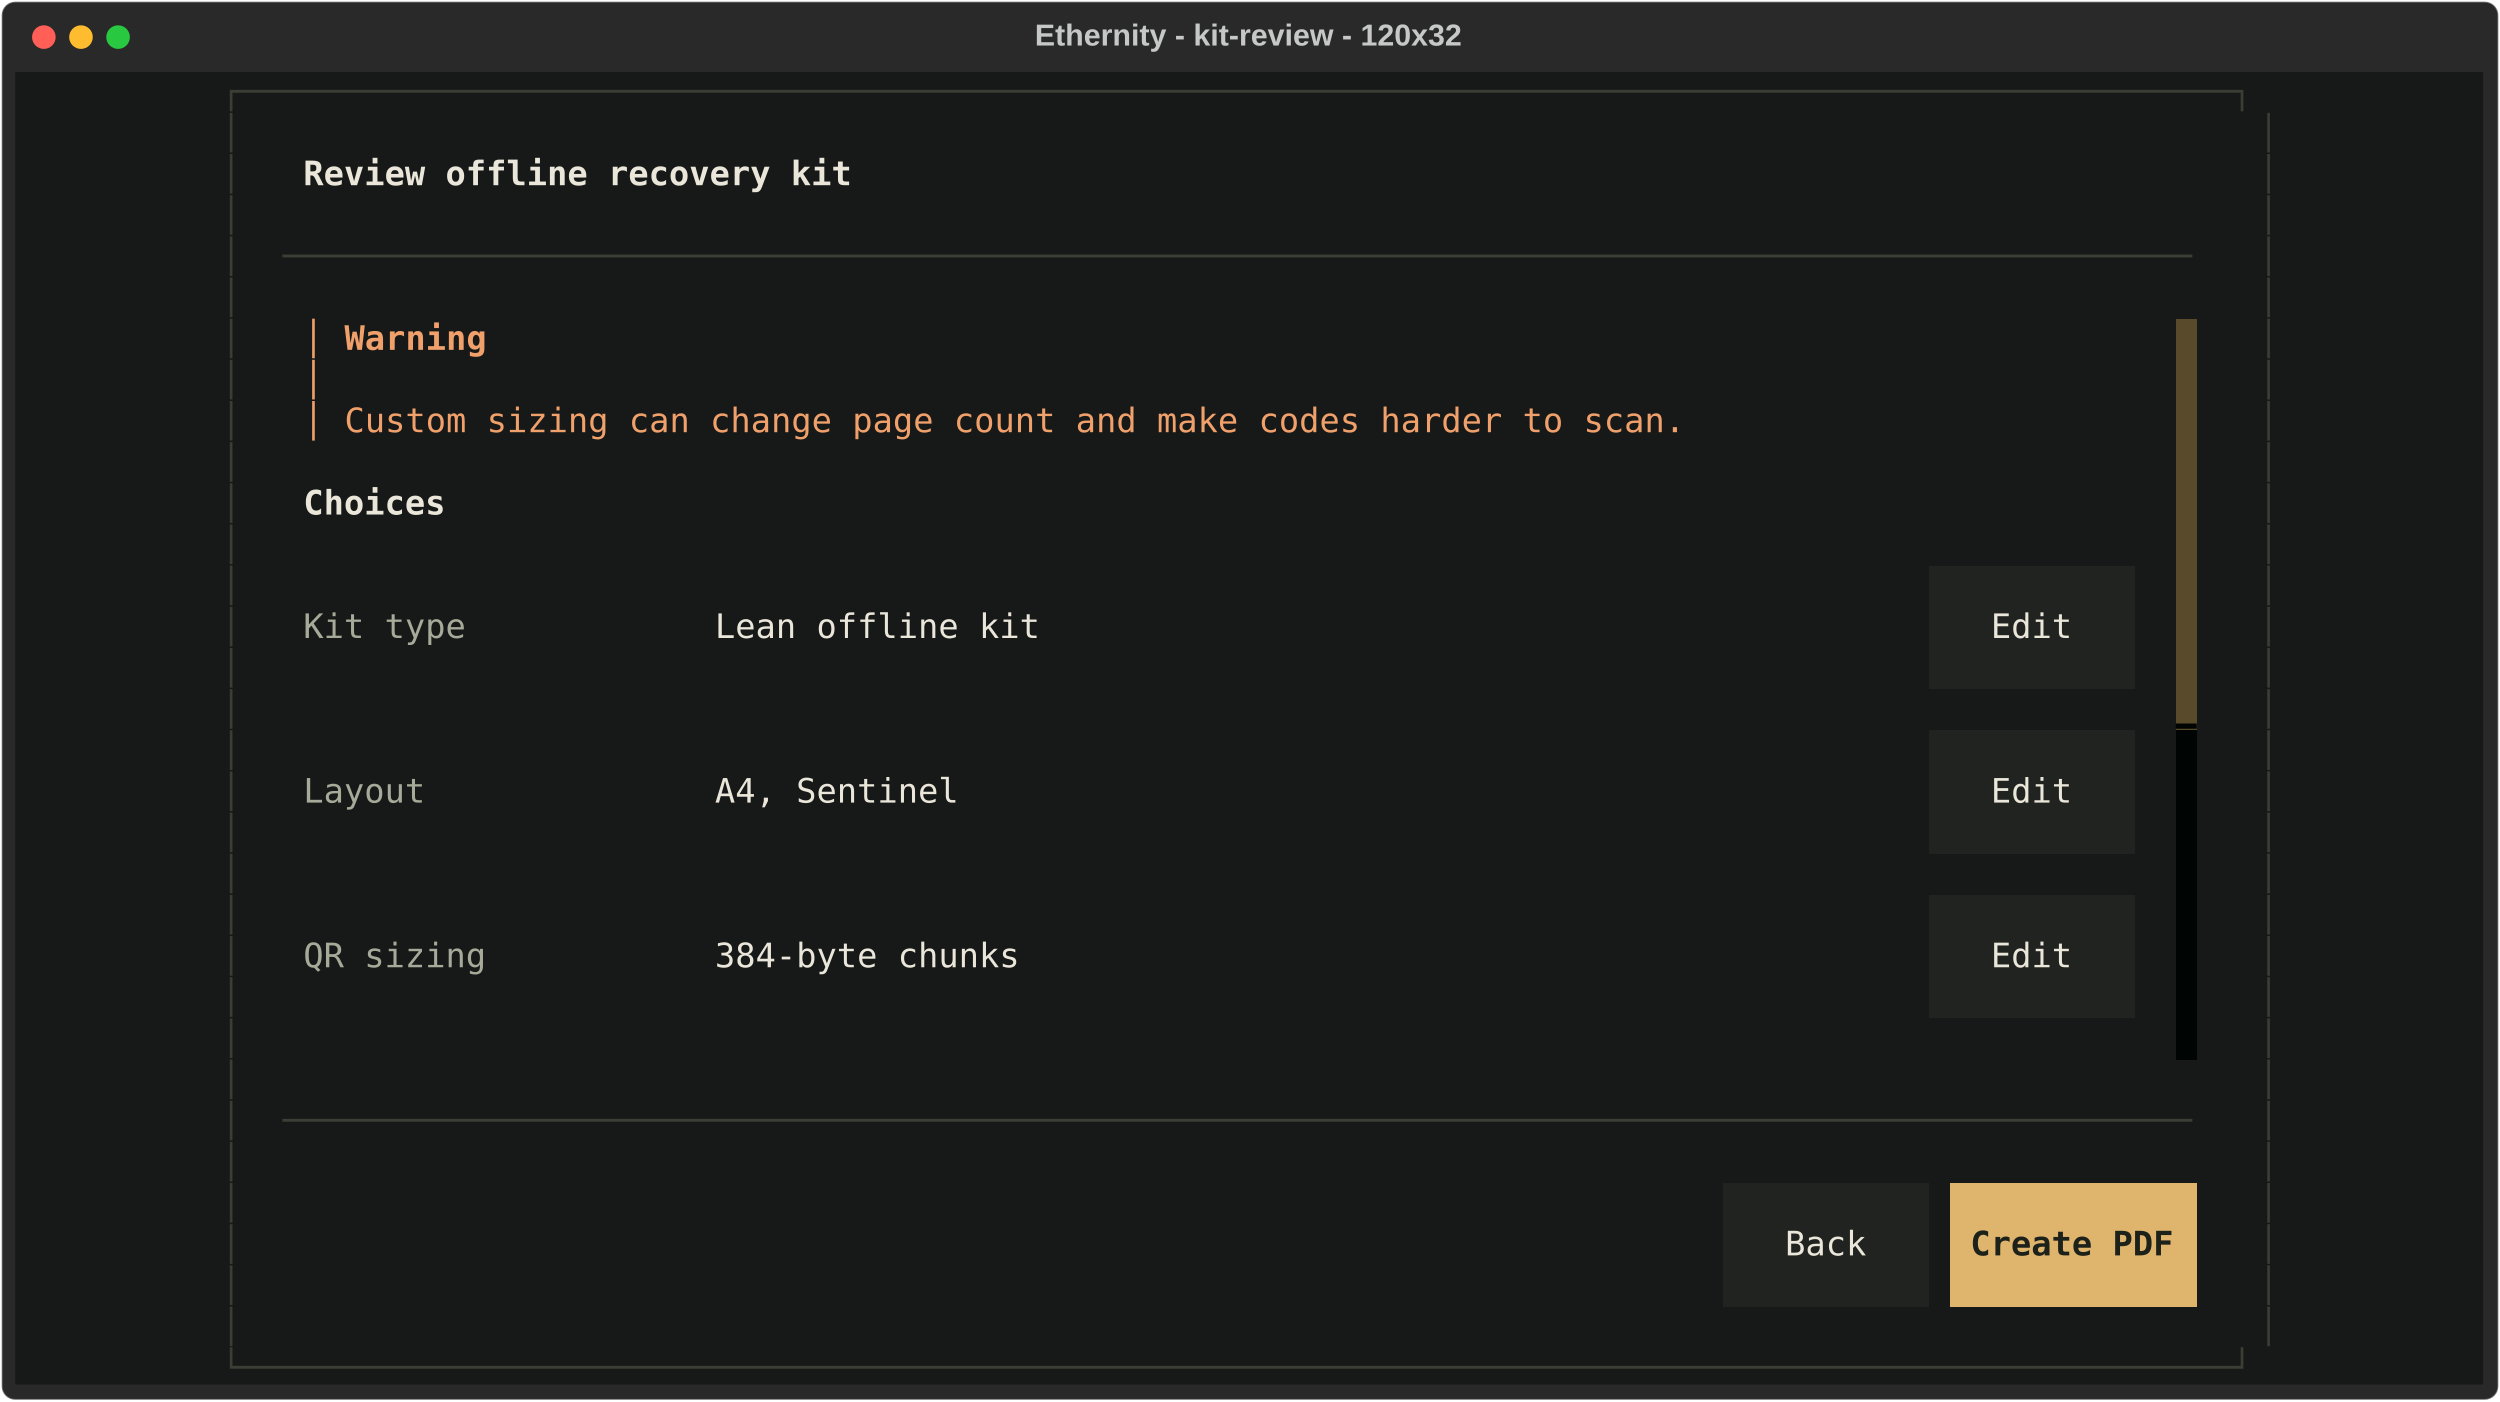
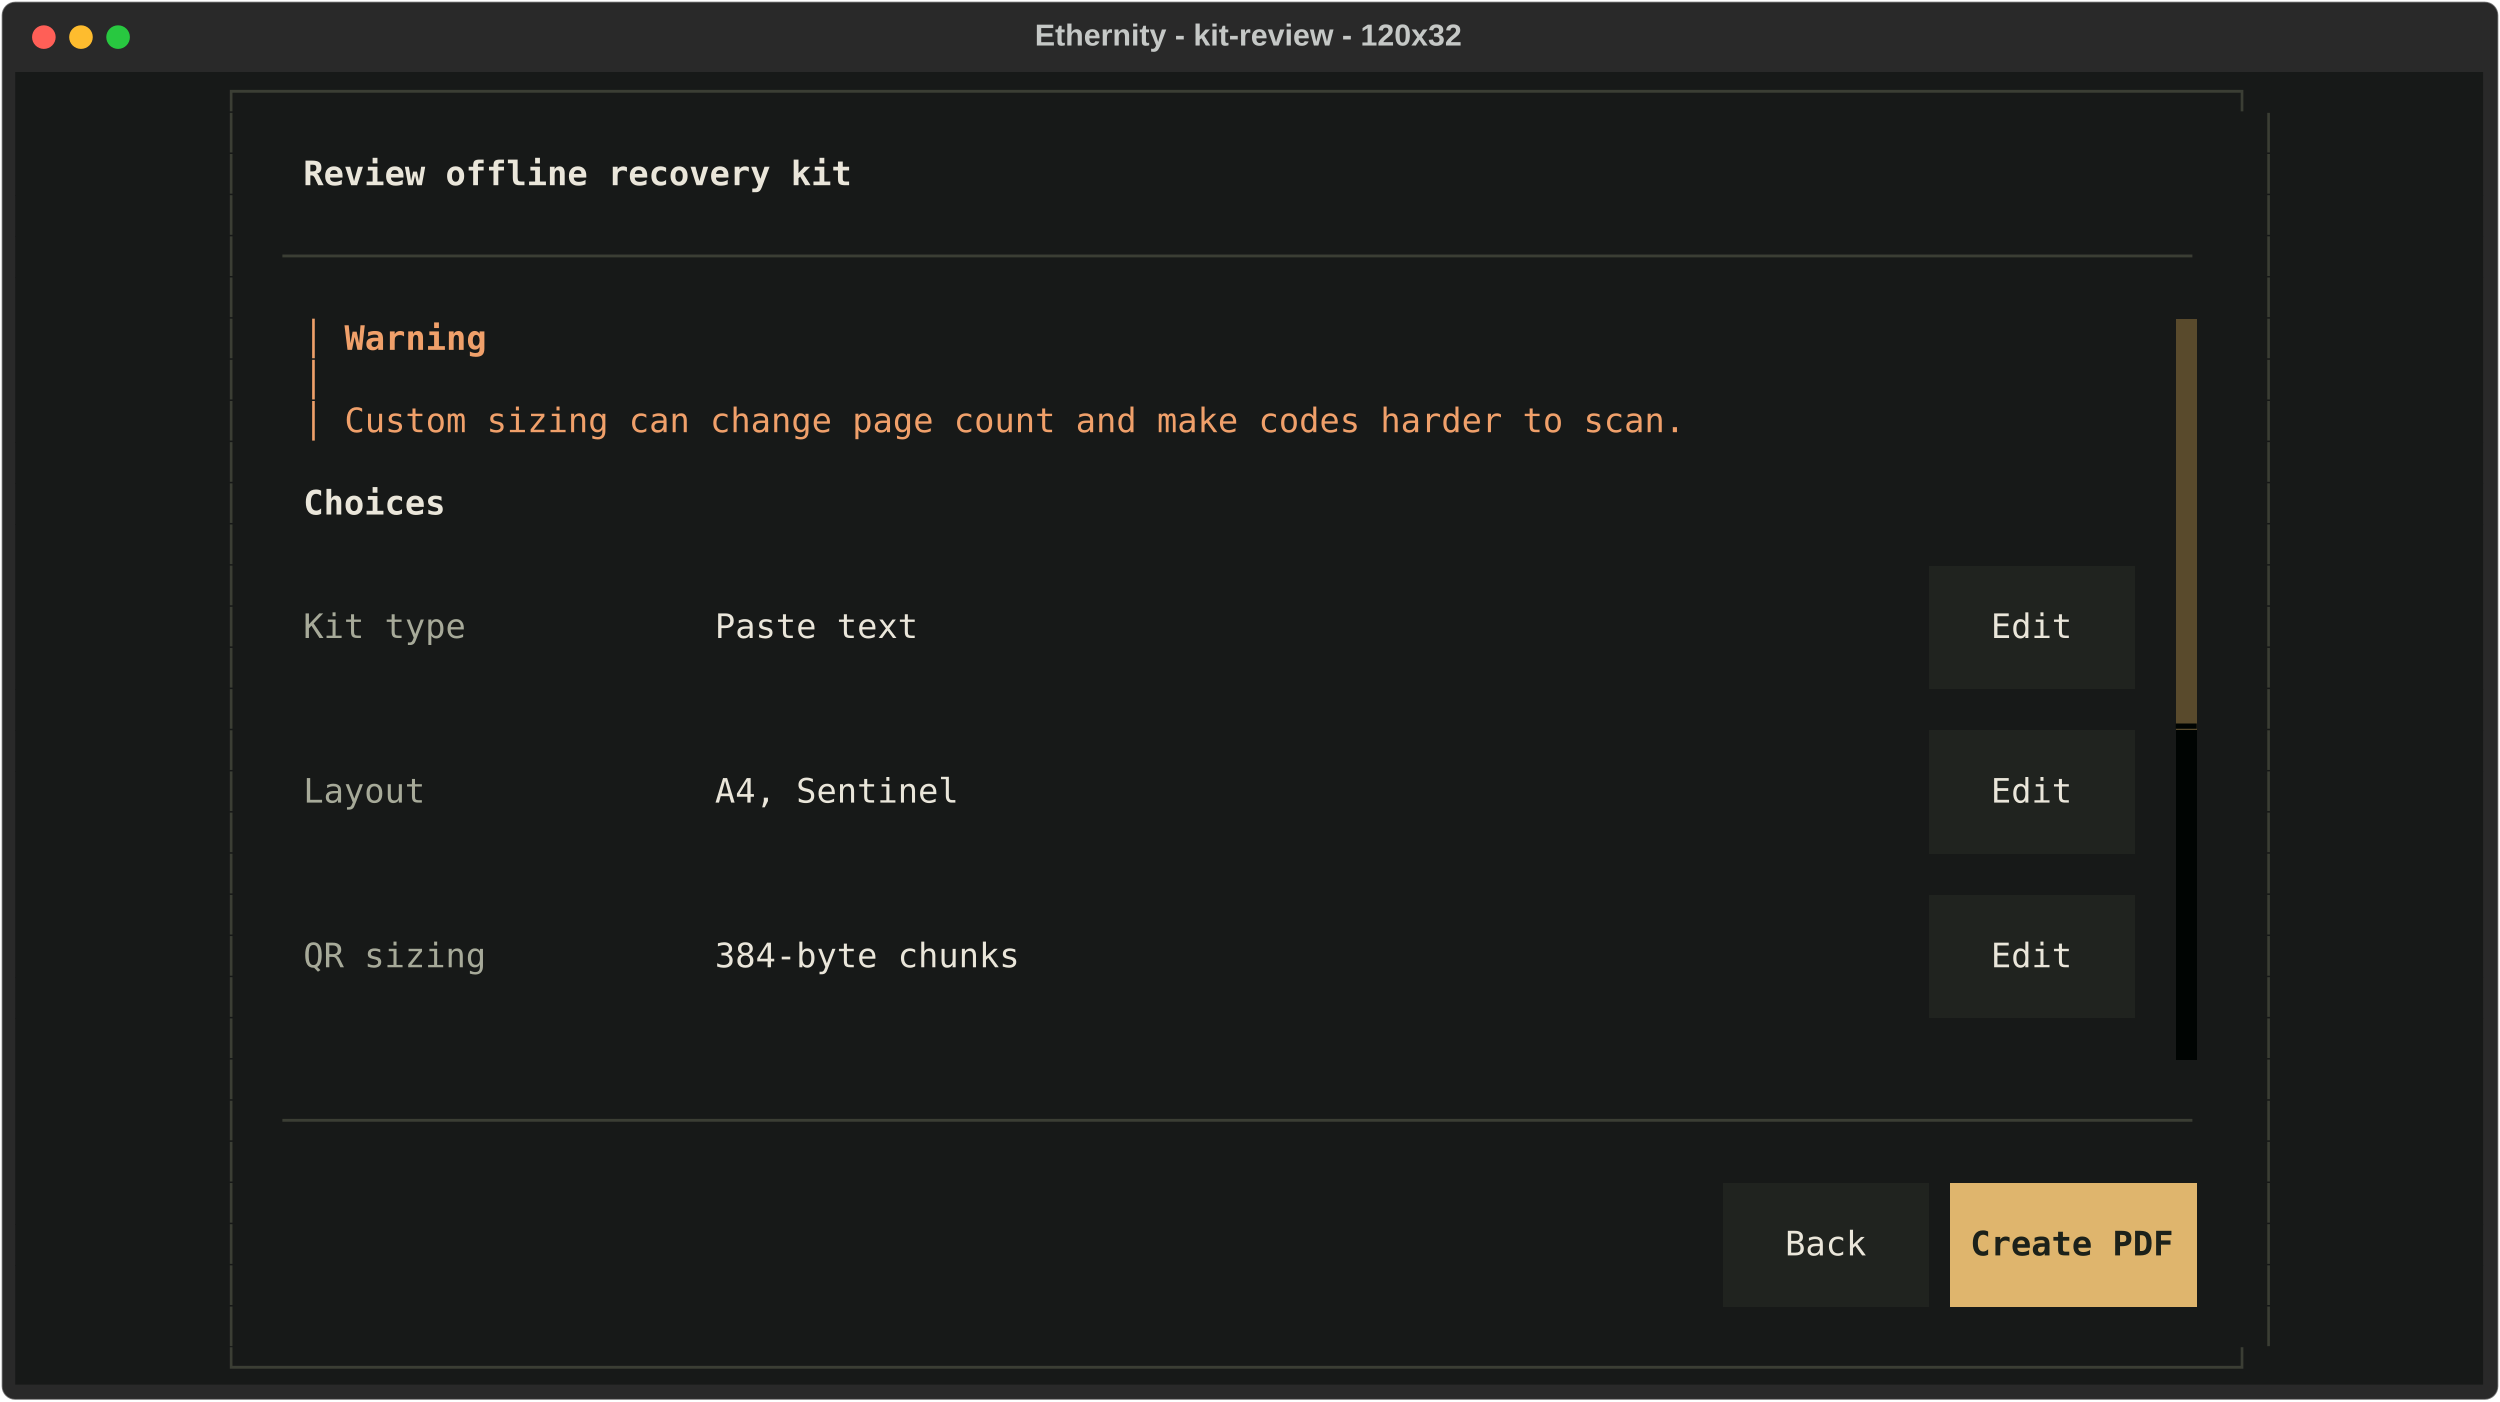
<svg xmlns="http://www.w3.org/2000/svg" class="rich-terminal" viewBox="0 0 1482 830.8">
  <style>

    @font-face {
        font-family: "Fira Code";
        src: local("FiraCode-Regular"),
                url("https://cdnjs.cloudflare.com/ajax/libs/firacode/6.2.0/woff2/FiraCode-Regular.woff2") format("woff2"),
                url("https://cdnjs.cloudflare.com/ajax/libs/firacode/6.2.0/woff/FiraCode-Regular.woff") format("woff");
        font-style: normal;
        font-weight: 400;
    }
    @font-face {
        font-family: "Fira Code";
        src: local("FiraCode-Bold"),
                url("https://cdnjs.cloudflare.com/ajax/libs/firacode/6.2.0/woff2/FiraCode-Bold.woff2") format("woff2"),
                url("https://cdnjs.cloudflare.com/ajax/libs/firacode/6.2.0/woff/FiraCode-Bold.woff") format("woff");
        font-style: bold;
        font-weight: 700;
    }

    .terminal-matrix {
        font-family: Fira Code, monospace;
        font-size: 20px;
        line-height: 24.4px;
        font-variant-east-asian: full-width;
    }

    .terminal-title {
        font-size: 18px;
        font-weight: bold;
        font-family: arial;
    }

    .terminal-r1 { fill: #c5c8c6 }
.terminal-r2 { fill: #3b3e34 }
.terminal-r3 { fill: #eae6da;font-weight: bold }
.terminal-r4 { fill: #efa06a }
.terminal-r5 { fill: #f0a06a;font-weight: bold }
.terminal-r6 { fill: #171918 }
.terminal-r7 { fill: #f0a06a }
.terminal-r8 { fill: #a7aa99 }
.terminal-r9 { fill: #eae6da }
.terminal-r10 { fill: #000402 }
.terminal-r11 { fill: #1c211a;font-weight: bold }
    </style>
  <defs>
    <clipPath id="terminal-clip-terminal">
      <rect x="0" y="0" width="1463.0" height="779.8" />
    </clipPath>
    <clipPath id="terminal-line-0">
      <rect x="0" y="1.5" width="1464" height="24.65" />
    </clipPath>
    <clipPath id="terminal-line-1">
      <rect x="0" y="25.9" width="1464" height="24.65" />
    </clipPath>
    <clipPath id="terminal-line-2">
      <rect x="0" y="50.3" width="1464" height="24.65" />
    </clipPath>
    <clipPath id="terminal-line-3">
      <rect x="0" y="74.7" width="1464" height="24.65" />
    </clipPath>
    <clipPath id="terminal-line-4">
      <rect x="0" y="99.1" width="1464" height="24.65" />
    </clipPath>
    <clipPath id="terminal-line-5">
      <rect x="0" y="123.5" width="1464" height="24.65" />
    </clipPath>
    <clipPath id="terminal-line-6">
      <rect x="0" y="147.9" width="1464" height="24.65" />
    </clipPath>
    <clipPath id="terminal-line-7">
      <rect x="0" y="172.3" width="1464" height="24.65" />
    </clipPath>
    <clipPath id="terminal-line-8">
      <rect x="0" y="196.7" width="1464" height="24.65" />
    </clipPath>
    <clipPath id="terminal-line-9">
      <rect x="0" y="221.1" width="1464" height="24.65" />
    </clipPath>
    <clipPath id="terminal-line-10">
      <rect x="0" y="245.5" width="1464" height="24.65" />
    </clipPath>
    <clipPath id="terminal-line-11">
      <rect x="0" y="269.9" width="1464" height="24.65" />
    </clipPath>
    <clipPath id="terminal-line-12">
      <rect x="0" y="294.3" width="1464" height="24.65" />
    </clipPath>
    <clipPath id="terminal-line-13">
      <rect x="0" y="318.7" width="1464" height="24.65" />
    </clipPath>
    <clipPath id="terminal-line-14">
      <rect x="0" y="343.1" width="1464" height="24.65" />
    </clipPath>
    <clipPath id="terminal-line-15">
      <rect x="0" y="367.5" width="1464" height="24.65" />
    </clipPath>
    <clipPath id="terminal-line-16">
      <rect x="0" y="391.9" width="1464" height="24.65" />
    </clipPath>
    <clipPath id="terminal-line-17">
      <rect x="0" y="416.3" width="1464" height="24.65" />
    </clipPath>
    <clipPath id="terminal-line-18">
      <rect x="0" y="440.7" width="1464" height="24.65" />
    </clipPath>
    <clipPath id="terminal-line-19">
      <rect x="0" y="465.1" width="1464" height="24.65" />
    </clipPath>
    <clipPath id="terminal-line-20">
      <rect x="0" y="489.5" width="1464" height="24.65" />
    </clipPath>
    <clipPath id="terminal-line-21">
      <rect x="0" y="513.9" width="1464" height="24.65" />
    </clipPath>
    <clipPath id="terminal-line-22">
      <rect x="0" y="538.3" width="1464" height="24.65" />
    </clipPath>
    <clipPath id="terminal-line-23">
      <rect x="0" y="562.7" width="1464" height="24.65" />
    </clipPath>
    <clipPath id="terminal-line-24">
      <rect x="0" y="587.1" width="1464" height="24.65" />
    </clipPath>
    <clipPath id="terminal-line-25">
      <rect x="0" y="611.5" width="1464" height="24.65" />
    </clipPath>
    <clipPath id="terminal-line-26">
      <rect x="0" y="635.9" width="1464" height="24.65" />
    </clipPath>
    <clipPath id="terminal-line-27">
      <rect x="0" y="660.3" width="1464" height="24.65" />
    </clipPath>
    <clipPath id="terminal-line-28">
      <rect x="0" y="684.7" width="1464" height="24.65" />
    </clipPath>
    <clipPath id="terminal-line-29">
      <rect x="0" y="709.1" width="1464" height="24.65" />
    </clipPath>
    <clipPath id="terminal-line-30">
      <rect x="0" y="733.5" width="1464" height="24.65" />
    </clipPath>
  </defs>
  <rect fill="#292929" stroke="rgba(255,255,255,0.35)" stroke-width="1" x="1" y="1" width="1480" height="828.8" rx="8" />
  <text class="terminal-title" fill="#c5c8c6" text-anchor="middle" x="740" y="27">Ethernity - kit-review - 120x32</text>
  <g transform="translate(26,22)">
    <circle cx="0" cy="0" r="7" fill="#ff5f57" />
    <circle cx="22" cy="0" r="7" fill="#febc2e" />
    <circle cx="44" cy="0" r="7" fill="#28c840" />
  </g>
  <g transform="translate(9, 41)" clip-path="url(#terminal-clip-terminal)">
    <rect fill="#171918" x="0" y="1.5" width="122" height="24.65" shape-rendering="crispEdges" />
    <rect fill="#171918" x="122" y="1.5" width="1220" height="24.65" shape-rendering="crispEdges" />
    <rect fill="#171918" x="1342" y="1.5" width="122" height="24.65" shape-rendering="crispEdges" />
    <rect fill="#171918" x="0" y="25.9" width="122" height="24.65" shape-rendering="crispEdges" />
    <rect fill="#171918" x="122" y="25.9" width="12.2" height="24.65" shape-rendering="crispEdges" />
    <rect fill="#171918" x="134.2" y="25.9" width="1195.6" height="24.65" shape-rendering="crispEdges" />
    <rect fill="#171918" x="1329.8" y="25.9" width="12.2" height="24.65" shape-rendering="crispEdges" />
    <rect fill="#171918" x="1342" y="25.9" width="122" height="24.65" shape-rendering="crispEdges" />
    <rect fill="#171918" x="0" y="50.3" width="122" height="24.65" shape-rendering="crispEdges" />
    <rect fill="#171918" x="122" y="50.3" width="12.2" height="24.65" shape-rendering="crispEdges" />
    <rect fill="#171918" x="134.2" y="50.3" width="36.6" height="24.65" shape-rendering="crispEdges" />
    <rect fill="#171918" x="170.8" y="50.3" width="329.4" height="24.65" shape-rendering="crispEdges" />
    <rect fill="#171918" x="500.2" y="50.3" width="829.6" height="24.65" shape-rendering="crispEdges" />
    <rect fill="#171918" x="1329.8" y="50.3" width="12.2" height="24.65" shape-rendering="crispEdges" />
    <rect fill="#171918" x="1342" y="50.3" width="122" height="24.65" shape-rendering="crispEdges" />
    <rect fill="#171918" x="0" y="74.7" width="122" height="24.65" shape-rendering="crispEdges" />
    <rect fill="#171918" x="122" y="74.7" width="12.2" height="24.65" shape-rendering="crispEdges" />
    <rect fill="#171918" x="134.2" y="74.7" width="1195.6" height="24.65" shape-rendering="crispEdges" />
    <rect fill="#171918" x="1329.8" y="74.7" width="12.2" height="24.65" shape-rendering="crispEdges" />
    <rect fill="#171918" x="1342" y="74.7" width="122" height="24.65" shape-rendering="crispEdges" />
    <rect fill="#171918" x="0" y="99.1" width="122" height="24.65" shape-rendering="crispEdges" />
    <rect fill="#171918" x="122" y="99.1" width="12.2" height="24.65" shape-rendering="crispEdges" />
    <rect fill="#171918" x="134.2" y="99.1" width="24.4" height="24.65" shape-rendering="crispEdges" />
    <rect fill="#171918" x="158.6" y="99.1" width="1146.8" height="24.65" shape-rendering="crispEdges" />
    <rect fill="#171918" x="1305.4" y="99.1" width="24.4" height="24.65" shape-rendering="crispEdges" />
    <rect fill="#171918" x="1329.8" y="99.1" width="12.2" height="24.65" shape-rendering="crispEdges" />
    <rect fill="#171918" x="1342" y="99.1" width="122" height="24.65" shape-rendering="crispEdges" />
    <rect fill="#171918" x="0" y="123.5" width="122" height="24.65" shape-rendering="crispEdges" />
    <rect fill="#171918" x="122" y="123.5" width="12.2" height="24.65" shape-rendering="crispEdges" />
    <rect fill="#171918" x="134.2" y="123.5" width="1195.6" height="24.65" shape-rendering="crispEdges" />
    <rect fill="#171918" x="1329.8" y="123.5" width="12.2" height="24.65" shape-rendering="crispEdges" />
    <rect fill="#171918" x="1342" y="123.5" width="122" height="24.65" shape-rendering="crispEdges" />
    <rect fill="#171918" x="0" y="147.9" width="122" height="24.65" shape-rendering="crispEdges" />
    <rect fill="#171918" x="122" y="147.9" width="12.2" height="24.65" shape-rendering="crispEdges" />
    <rect fill="#171918" x="134.2" y="147.9" width="36.6" height="24.65" shape-rendering="crispEdges" />
    <rect fill="#171918" x="170.8" y="147.9" width="12.2" height="24.65" shape-rendering="crispEdges" />
    <rect fill="#171918" x="183" y="147.9" width="12.2" height="24.65" shape-rendering="crispEdges" />
    <rect fill="#171918" x="195.2" y="147.9" width="85.4" height="24.65" shape-rendering="crispEdges" />
    <rect fill="#171918" x="280.6" y="147.9" width="1000.4" height="24.65" shape-rendering="crispEdges" />
    <rect fill="#594a2c" x="1281" y="147.9" width="12.2" height="24.65" shape-rendering="crispEdges" />
    <rect fill="#171918" x="1293.2" y="147.9" width="36.6" height="24.65" shape-rendering="crispEdges" />
    <rect fill="#171918" x="1329.8" y="147.9" width="12.2" height="24.65" shape-rendering="crispEdges" />
    <rect fill="#171918" x="1342" y="147.9" width="122" height="24.65" shape-rendering="crispEdges" />
    <rect fill="#171918" x="0" y="172.3" width="122" height="24.65" shape-rendering="crispEdges" />
    <rect fill="#171918" x="122" y="172.3" width="12.2" height="24.65" shape-rendering="crispEdges" />
    <rect fill="#171918" x="134.2" y="172.3" width="36.6" height="24.65" shape-rendering="crispEdges" />
    <rect fill="#171918" x="170.8" y="172.3" width="12.2" height="24.65" shape-rendering="crispEdges" />
    <rect fill="#171918" x="183" y="172.3" width="1098" height="24.65" shape-rendering="crispEdges" />
    <rect fill="#594a2c" x="1281" y="172.3" width="12.2" height="24.65" shape-rendering="crispEdges" />
    <rect fill="#171918" x="1293.2" y="172.3" width="36.6" height="24.65" shape-rendering="crispEdges" />
    <rect fill="#171918" x="1329.8" y="172.3" width="12.2" height="24.65" shape-rendering="crispEdges" />
    <rect fill="#171918" x="1342" y="172.3" width="122" height="24.65" shape-rendering="crispEdges" />
    <rect fill="#171918" x="0" y="196.7" width="122" height="24.65" shape-rendering="crispEdges" />
    <rect fill="#171918" x="122" y="196.7" width="12.2" height="24.65" shape-rendering="crispEdges" />
    <rect fill="#171918" x="134.2" y="196.7" width="36.6" height="24.65" shape-rendering="crispEdges" />
    <rect fill="#171918" x="170.8" y="196.7" width="12.2" height="24.65" shape-rendering="crispEdges" />
    <rect fill="#171918" x="183" y="196.7" width="12.2" height="24.65" shape-rendering="crispEdges" />
    <rect fill="#171918" x="195.2" y="196.7" width="805.2" height="24.65" shape-rendering="crispEdges" />
    <rect fill="#171918" x="1000.4" y="196.7" width="280.6" height="24.65" shape-rendering="crispEdges" />
    <rect fill="#594a2c" x="1281" y="196.7" width="12.2" height="24.65" shape-rendering="crispEdges" />
    <rect fill="#171918" x="1293.2" y="196.7" width="36.6" height="24.65" shape-rendering="crispEdges" />
    <rect fill="#171918" x="1329.8" y="196.7" width="12.2" height="24.65" shape-rendering="crispEdges" />
    <rect fill="#171918" x="1342" y="196.7" width="122" height="24.65" shape-rendering="crispEdges" />
    <rect fill="#171918" x="0" y="221.1" width="122" height="24.65" shape-rendering="crispEdges" />
    <rect fill="#171918" x="122" y="221.1" width="12.2" height="24.65" shape-rendering="crispEdges" />
    <rect fill="#171918" x="134.2" y="221.1" width="1146.8" height="24.65" shape-rendering="crispEdges" />
    <rect fill="#594a2c" x="1281" y="221.1" width="12.2" height="24.65" shape-rendering="crispEdges" />
    <rect fill="#171918" x="1293.2" y="221.1" width="36.6" height="24.65" shape-rendering="crispEdges" />
    <rect fill="#171918" x="1329.8" y="221.1" width="12.2" height="24.65" shape-rendering="crispEdges" />
    <rect fill="#171918" x="1342" y="221.1" width="122" height="24.65" shape-rendering="crispEdges" />
    <rect fill="#171918" x="0" y="245.5" width="122" height="24.65" shape-rendering="crispEdges" />
    <rect fill="#171918" x="122" y="245.5" width="12.2" height="24.65" shape-rendering="crispEdges" />
    <rect fill="#171918" x="134.2" y="245.5" width="36.6" height="24.65" shape-rendering="crispEdges" />
    <rect fill="#171918" x="170.8" y="245.5" width="85.4" height="24.65" shape-rendering="crispEdges" />
    <rect fill="#171918" x="256.2" y="245.5" width="1024.8" height="24.65" shape-rendering="crispEdges" />
    <rect fill="#594a2c" x="1281" y="245.5" width="12.2" height="24.65" shape-rendering="crispEdges" />
    <rect fill="#171918" x="1293.2" y="245.5" width="36.6" height="24.65" shape-rendering="crispEdges" />
    <rect fill="#171918" x="1329.8" y="245.5" width="12.2" height="24.65" shape-rendering="crispEdges" />
    <rect fill="#171918" x="1342" y="245.5" width="122" height="24.65" shape-rendering="crispEdges" />
    <rect fill="#171918" x="0" y="269.9" width="122" height="24.65" shape-rendering="crispEdges" />
    <rect fill="#171918" x="122" y="269.9" width="12.2" height="24.65" shape-rendering="crispEdges" />
    <rect fill="#171918" x="134.2" y="269.9" width="1146.8" height="24.65" shape-rendering="crispEdges" />
    <rect fill="#594a2c" x="1281" y="269.9" width="12.2" height="24.65" shape-rendering="crispEdges" />
    <rect fill="#171918" x="1293.2" y="269.9" width="36.6" height="24.65" shape-rendering="crispEdges" />
    <rect fill="#171918" x="1329.8" y="269.9" width="12.2" height="24.65" shape-rendering="crispEdges" />
    <rect fill="#171918" x="1342" y="269.9" width="122" height="24.65" shape-rendering="crispEdges" />
    <rect fill="#171918" x="0" y="294.3" width="122" height="24.65" shape-rendering="crispEdges" />
    <rect fill="#171918" x="122" y="294.3" width="12.2" height="24.65" shape-rendering="crispEdges" />
    <rect fill="#171918" x="134.2" y="294.3" width="36.6" height="24.65" shape-rendering="crispEdges" />
    <rect fill="#171918" x="170.8" y="294.3" width="219.6" height="24.65" shape-rendering="crispEdges" />
    <rect fill="#171918" x="390.4" y="294.3" width="744.2" height="24.65" shape-rendering="crispEdges" />
    <rect fill="#20231f" x="1134.6" y="294.3" width="122" height="24.65" shape-rendering="crispEdges" />
    <rect fill="#171918" x="1256.6" y="294.3" width="24.4" height="24.65" shape-rendering="crispEdges" />
    <rect fill="#594a2c" x="1281" y="294.3" width="12.2" height="24.65" shape-rendering="crispEdges" />
    <rect fill="#171918" x="1293.2" y="294.3" width="36.6" height="24.65" shape-rendering="crispEdges" />
    <rect fill="#171918" x="1329.8" y="294.3" width="12.2" height="24.65" shape-rendering="crispEdges" />
    <rect fill="#171918" x="1342" y="294.3" width="122" height="24.65" shape-rendering="crispEdges" />
    <rect fill="#171918" x="0" y="318.7" width="122" height="24.65" shape-rendering="crispEdges" />
    <rect fill="#171918" x="122" y="318.7" width="12.2" height="24.65" shape-rendering="crispEdges" />
    <rect fill="#171918" x="134.2" y="318.7" width="36.6" height="24.65" shape-rendering="crispEdges" />
    <rect fill="#171918" x="170.8" y="318.7" width="97.6" height="24.65" shape-rendering="crispEdges" />
    <rect fill="#171918" x="268.4" y="318.7" width="122" height="24.65" shape-rendering="crispEdges" />
    <rect fill="#171918" x="390.4" y="318.7" width="24.4" height="24.65" shape-rendering="crispEdges" />
-     <rect fill="#171918" x="414.8" y="318.7" width="195.2" height="24.65" shape-rendering="crispEdges" />
-     <rect fill="#171918" x="610" y="318.7" width="524.6" height="24.65" shape-rendering="crispEdges" />
+     <rect fill="#171918" x="414.8" y="318.7" width="122" height="24.65" shape-rendering="crispEdges" />
+     <rect fill="#171918" x="536.8" y="318.7" width="597.8" height="24.65" shape-rendering="crispEdges" />
    <rect fill="#20231f" x="1134.6" y="318.7" width="36.6" height="24.65" shape-rendering="crispEdges" />
    <rect fill="#20231f" x="1171.2" y="318.7" width="48.8" height="24.65" shape-rendering="crispEdges" />
    <rect fill="#20231f" x="1220" y="318.7" width="36.6" height="24.65" shape-rendering="crispEdges" />
    <rect fill="#171918" x="1256.6" y="318.7" width="24.4" height="24.65" shape-rendering="crispEdges" />
    <rect fill="#594a2c" x="1281" y="318.7" width="12.2" height="24.65" shape-rendering="crispEdges" />
    <rect fill="#171918" x="1293.2" y="318.7" width="36.6" height="24.65" shape-rendering="crispEdges" />
    <rect fill="#171918" x="1329.8" y="318.7" width="12.2" height="24.65" shape-rendering="crispEdges" />
    <rect fill="#171918" x="1342" y="318.7" width="122" height="24.65" shape-rendering="crispEdges" />
    <rect fill="#171918" x="0" y="343.1" width="122" height="24.65" shape-rendering="crispEdges" />
    <rect fill="#171918" x="122" y="343.1" width="12.2" height="24.65" shape-rendering="crispEdges" />
    <rect fill="#171918" x="134.2" y="343.1" width="36.6" height="24.65" shape-rendering="crispEdges" />
    <rect fill="#171918" x="170.8" y="343.1" width="219.6" height="24.65" shape-rendering="crispEdges" />
    <rect fill="#171918" x="390.4" y="343.1" width="744.2" height="24.65" shape-rendering="crispEdges" />
    <rect fill="#20231f" x="1134.6" y="343.1" width="122" height="24.65" shape-rendering="crispEdges" />
    <rect fill="#171918" x="1256.6" y="343.1" width="24.4" height="24.65" shape-rendering="crispEdges" />
    <rect fill="#594a2c" x="1281" y="343.1" width="12.2" height="24.65" shape-rendering="crispEdges" />
    <rect fill="#171918" x="1293.2" y="343.1" width="36.6" height="24.65" shape-rendering="crispEdges" />
    <rect fill="#171918" x="1329.8" y="343.1" width="12.2" height="24.65" shape-rendering="crispEdges" />
    <rect fill="#171918" x="1342" y="343.1" width="122" height="24.65" shape-rendering="crispEdges" />
    <rect fill="#171918" x="0" y="367.5" width="122" height="24.65" shape-rendering="crispEdges" />
    <rect fill="#171918" x="122" y="367.5" width="12.2" height="24.65" shape-rendering="crispEdges" />
    <rect fill="#171918" x="134.2" y="367.5" width="1146.8" height="24.65" shape-rendering="crispEdges" />
    <rect fill="#594a2c" x="1281" y="367.5" width="12.2" height="24.65" shape-rendering="crispEdges" />
    <rect fill="#171918" x="1293.2" y="367.5" width="36.6" height="24.65" shape-rendering="crispEdges" />
    <rect fill="#171918" x="1329.8" y="367.5" width="12.2" height="24.65" shape-rendering="crispEdges" />
    <rect fill="#171918" x="1342" y="367.5" width="122" height="24.65" shape-rendering="crispEdges" />
    <rect fill="#171918" x="0" y="391.9" width="122" height="24.65" shape-rendering="crispEdges" />
    <rect fill="#171918" x="122" y="391.9" width="12.2" height="24.65" shape-rendering="crispEdges" />
    <rect fill="#171918" x="134.2" y="391.9" width="36.6" height="24.65" shape-rendering="crispEdges" />
    <rect fill="#171918" x="170.8" y="391.9" width="219.6" height="24.65" shape-rendering="crispEdges" />
    <rect fill="#171918" x="390.4" y="391.9" width="744.2" height="24.65" shape-rendering="crispEdges" />
    <rect fill="#20231f" x="1134.6" y="391.9" width="122" height="24.65" shape-rendering="crispEdges" />
    <rect fill="#171918" x="1256.6" y="391.9" width="24.4" height="24.65" shape-rendering="crispEdges" />
    <rect fill="#000402" x="1281" y="391.9" width="12.2" height="24.65" shape-rendering="crispEdges" />
    <rect fill="#171918" x="1293.2" y="391.9" width="36.6" height="24.65" shape-rendering="crispEdges" />
    <rect fill="#171918" x="1329.8" y="391.9" width="12.2" height="24.65" shape-rendering="crispEdges" />
    <rect fill="#171918" x="1342" y="391.9" width="122" height="24.65" shape-rendering="crispEdges" />
    <rect fill="#171918" x="0" y="416.3" width="122" height="24.65" shape-rendering="crispEdges" />
    <rect fill="#171918" x="122" y="416.3" width="12.2" height="24.65" shape-rendering="crispEdges" />
    <rect fill="#171918" x="134.2" y="416.3" width="36.6" height="24.65" shape-rendering="crispEdges" />
    <rect fill="#171918" x="170.8" y="416.3" width="73.2" height="24.65" shape-rendering="crispEdges" />
    <rect fill="#171918" x="244" y="416.3" width="146.4" height="24.65" shape-rendering="crispEdges" />
    <rect fill="#171918" x="390.4" y="416.3" width="24.4" height="24.65" shape-rendering="crispEdges" />
    <rect fill="#171918" x="414.8" y="416.3" width="146.4" height="24.65" shape-rendering="crispEdges" />
    <rect fill="#171918" x="561.2" y="416.3" width="573.4" height="24.65" shape-rendering="crispEdges" />
    <rect fill="#20231f" x="1134.6" y="416.3" width="36.6" height="24.65" shape-rendering="crispEdges" />
    <rect fill="#20231f" x="1171.2" y="416.3" width="48.8" height="24.65" shape-rendering="crispEdges" />
    <rect fill="#20231f" x="1220" y="416.3" width="36.6" height="24.65" shape-rendering="crispEdges" />
    <rect fill="#171918" x="1256.6" y="416.3" width="24.4" height="24.65" shape-rendering="crispEdges" />
    <rect fill="#000402" x="1281" y="416.3" width="12.2" height="24.65" shape-rendering="crispEdges" />
    <rect fill="#171918" x="1293.2" y="416.3" width="36.6" height="24.65" shape-rendering="crispEdges" />
    <rect fill="#171918" x="1329.8" y="416.3" width="12.2" height="24.65" shape-rendering="crispEdges" />
    <rect fill="#171918" x="1342" y="416.3" width="122" height="24.65" shape-rendering="crispEdges" />
    <rect fill="#171918" x="0" y="440.7" width="122" height="24.65" shape-rendering="crispEdges" />
    <rect fill="#171918" x="122" y="440.7" width="12.2" height="24.65" shape-rendering="crispEdges" />
    <rect fill="#171918" x="134.2" y="440.7" width="36.6" height="24.65" shape-rendering="crispEdges" />
    <rect fill="#171918" x="170.8" y="440.7" width="219.6" height="24.65" shape-rendering="crispEdges" />
    <rect fill="#171918" x="390.4" y="440.7" width="744.2" height="24.65" shape-rendering="crispEdges" />
    <rect fill="#20231f" x="1134.6" y="440.7" width="122" height="24.65" shape-rendering="crispEdges" />
    <rect fill="#171918" x="1256.6" y="440.7" width="24.4" height="24.65" shape-rendering="crispEdges" />
    <rect fill="#000402" x="1281" y="440.7" width="12.2" height="24.65" shape-rendering="crispEdges" />
    <rect fill="#171918" x="1293.2" y="440.7" width="36.6" height="24.65" shape-rendering="crispEdges" />
    <rect fill="#171918" x="1329.8" y="440.7" width="12.2" height="24.65" shape-rendering="crispEdges" />
    <rect fill="#171918" x="1342" y="440.7" width="122" height="24.65" shape-rendering="crispEdges" />
    <rect fill="#171918" x="0" y="465.1" width="122" height="24.65" shape-rendering="crispEdges" />
    <rect fill="#171918" x="122" y="465.1" width="12.2" height="24.65" shape-rendering="crispEdges" />
    <rect fill="#171918" x="134.2" y="465.1" width="1146.8" height="24.65" shape-rendering="crispEdges" />
    <rect fill="#000402" x="1281" y="465.1" width="12.2" height="24.65" shape-rendering="crispEdges" />
    <rect fill="#171918" x="1293.2" y="465.1" width="36.6" height="24.65" shape-rendering="crispEdges" />
    <rect fill="#171918" x="1329.8" y="465.1" width="12.2" height="24.65" shape-rendering="crispEdges" />
    <rect fill="#171918" x="1342" y="465.1" width="122" height="24.65" shape-rendering="crispEdges" />
    <rect fill="#171918" x="0" y="489.5" width="122" height="24.65" shape-rendering="crispEdges" />
    <rect fill="#171918" x="122" y="489.5" width="12.2" height="24.65" shape-rendering="crispEdges" />
    <rect fill="#171918" x="134.2" y="489.5" width="36.6" height="24.65" shape-rendering="crispEdges" />
    <rect fill="#171918" x="170.8" y="489.5" width="219.6" height="24.65" shape-rendering="crispEdges" />
    <rect fill="#171918" x="390.4" y="489.5" width="744.2" height="24.65" shape-rendering="crispEdges" />
    <rect fill="#20231f" x="1134.6" y="489.5" width="122" height="24.65" shape-rendering="crispEdges" />
    <rect fill="#171918" x="1256.6" y="489.5" width="24.4" height="24.65" shape-rendering="crispEdges" />
    <rect fill="#000402" x="1281" y="489.5" width="12.2" height="24.65" shape-rendering="crispEdges" />
    <rect fill="#171918" x="1293.2" y="489.5" width="36.6" height="24.65" shape-rendering="crispEdges" />
    <rect fill="#171918" x="1329.8" y="489.5" width="12.2" height="24.65" shape-rendering="crispEdges" />
    <rect fill="#171918" x="1342" y="489.5" width="122" height="24.65" shape-rendering="crispEdges" />
    <rect fill="#171918" x="0" y="513.9" width="122" height="24.65" shape-rendering="crispEdges" />
    <rect fill="#171918" x="122" y="513.9" width="12.2" height="24.65" shape-rendering="crispEdges" />
    <rect fill="#171918" x="134.2" y="513.9" width="36.6" height="24.65" shape-rendering="crispEdges" />
    <rect fill="#171918" x="170.8" y="513.9" width="109.8" height="24.65" shape-rendering="crispEdges" />
    <rect fill="#171918" x="280.6" y="513.9" width="109.8" height="24.65" shape-rendering="crispEdges" />
    <rect fill="#171918" x="390.4" y="513.9" width="24.4" height="24.65" shape-rendering="crispEdges" />
    <rect fill="#171918" x="414.8" y="513.9" width="183" height="24.65" shape-rendering="crispEdges" />
    <rect fill="#171918" x="597.8" y="513.9" width="536.8" height="24.65" shape-rendering="crispEdges" />
    <rect fill="#20231f" x="1134.6" y="513.9" width="36.6" height="24.65" shape-rendering="crispEdges" />
    <rect fill="#20231f" x="1171.2" y="513.9" width="48.8" height="24.65" shape-rendering="crispEdges" />
    <rect fill="#20231f" x="1220" y="513.9" width="36.6" height="24.65" shape-rendering="crispEdges" />
    <rect fill="#171918" x="1256.6" y="513.9" width="24.4" height="24.65" shape-rendering="crispEdges" />
    <rect fill="#000402" x="1281" y="513.9" width="12.2" height="24.65" shape-rendering="crispEdges" />
    <rect fill="#171918" x="1293.2" y="513.9" width="36.6" height="24.65" shape-rendering="crispEdges" />
    <rect fill="#171918" x="1329.8" y="513.9" width="12.2" height="24.65" shape-rendering="crispEdges" />
    <rect fill="#171918" x="1342" y="513.9" width="122" height="24.65" shape-rendering="crispEdges" />
    <rect fill="#171918" x="0" y="538.3" width="122" height="24.65" shape-rendering="crispEdges" />
    <rect fill="#171918" x="122" y="538.3" width="12.2" height="24.65" shape-rendering="crispEdges" />
    <rect fill="#171918" x="134.2" y="538.3" width="36.6" height="24.65" shape-rendering="crispEdges" />
    <rect fill="#171918" x="170.8" y="538.3" width="219.6" height="24.65" shape-rendering="crispEdges" />
    <rect fill="#171918" x="390.4" y="538.3" width="744.2" height="24.65" shape-rendering="crispEdges" />
    <rect fill="#20231f" x="1134.6" y="538.3" width="122" height="24.65" shape-rendering="crispEdges" />
    <rect fill="#171918" x="1256.6" y="538.3" width="24.4" height="24.65" shape-rendering="crispEdges" />
    <rect fill="#000402" x="1281" y="538.3" width="12.2" height="24.65" shape-rendering="crispEdges" />
    <rect fill="#171918" x="1293.2" y="538.3" width="36.6" height="24.65" shape-rendering="crispEdges" />
    <rect fill="#171918" x="1329.8" y="538.3" width="12.2" height="24.65" shape-rendering="crispEdges" />
    <rect fill="#171918" x="1342" y="538.3" width="122" height="24.65" shape-rendering="crispEdges" />
    <rect fill="#171918" x="0" y="562.7" width="122" height="24.65" shape-rendering="crispEdges" />
    <rect fill="#171918" x="122" y="562.7" width="12.2" height="24.65" shape-rendering="crispEdges" />
    <rect fill="#171918" x="134.2" y="562.7" width="1146.8" height="24.65" shape-rendering="crispEdges" />
    <rect fill="#000402" x="1281" y="562.7" width="12.2" height="24.65" shape-rendering="crispEdges" />
    <rect fill="#171918" x="1293.2" y="562.7" width="36.6" height="24.65" shape-rendering="crispEdges" />
    <rect fill="#171918" x="1329.8" y="562.7" width="12.2" height="24.65" shape-rendering="crispEdges" />
    <rect fill="#171918" x="1342" y="562.7" width="122" height="24.65" shape-rendering="crispEdges" />
    <rect fill="#171918" x="0" y="587.1" width="122" height="24.65" shape-rendering="crispEdges" />
    <rect fill="#171918" x="122" y="587.1" width="12.2" height="24.65" shape-rendering="crispEdges" />
    <rect fill="#171918" x="134.2" y="587.1" width="1195.6" height="24.65" shape-rendering="crispEdges" />
    <rect fill="#171918" x="1329.8" y="587.1" width="12.2" height="24.65" shape-rendering="crispEdges" />
    <rect fill="#171918" x="1342" y="587.1" width="122" height="24.65" shape-rendering="crispEdges" />
    <rect fill="#171918" x="0" y="611.5" width="122" height="24.65" shape-rendering="crispEdges" />
    <rect fill="#171918" x="122" y="611.5" width="12.2" height="24.65" shape-rendering="crispEdges" />
    <rect fill="#171918" x="134.2" y="611.5" width="24.4" height="24.65" shape-rendering="crispEdges" />
    <rect fill="#171918" x="158.6" y="611.5" width="1146.8" height="24.65" shape-rendering="crispEdges" />
    <rect fill="#171918" x="1305.4" y="611.5" width="24.4" height="24.65" shape-rendering="crispEdges" />
    <rect fill="#171918" x="1329.8" y="611.5" width="12.2" height="24.65" shape-rendering="crispEdges" />
    <rect fill="#171918" x="1342" y="611.5" width="122" height="24.65" shape-rendering="crispEdges" />
    <rect fill="#171918" x="0" y="635.9" width="122" height="24.65" shape-rendering="crispEdges" />
    <rect fill="#171918" x="122" y="635.9" width="12.2" height="24.65" shape-rendering="crispEdges" />
    <rect fill="#171918" x="134.2" y="635.9" width="1195.6" height="24.65" shape-rendering="crispEdges" />
    <rect fill="#171918" x="1329.8" y="635.9" width="12.2" height="24.65" shape-rendering="crispEdges" />
    <rect fill="#171918" x="1342" y="635.9" width="122" height="24.65" shape-rendering="crispEdges" />
    <rect fill="#171918" x="0" y="660.3" width="122" height="24.65" shape-rendering="crispEdges" />
    <rect fill="#171918" x="122" y="660.3" width="12.2" height="24.65" shape-rendering="crispEdges" />
    <rect fill="#171918" x="134.2" y="660.3" width="36.6" height="24.65" shape-rendering="crispEdges" />
    <rect fill="#171918" x="170.8" y="660.3" width="0" height="24.65" shape-rendering="crispEdges" />
    <rect fill="#171918" x="170.8" y="660.3" width="841.8" height="24.65" shape-rendering="crispEdges" />
    <rect fill="#20231f" x="1012.6" y="660.3" width="122" height="24.65" shape-rendering="crispEdges" />
    <rect fill="#171918" x="1134.6" y="660.3" width="0" height="24.65" shape-rendering="crispEdges" />
    <rect fill="#171918" x="1134.6" y="660.3" width="12.2" height="24.65" shape-rendering="crispEdges" />
    <rect fill="#dfb56d" x="1146.8" y="660.3" width="146.4" height="24.65" shape-rendering="crispEdges" />
    <rect fill="#171918" x="1293.2" y="660.3" width="36.6" height="24.65" shape-rendering="crispEdges" />
    <rect fill="#171918" x="1329.8" y="660.3" width="12.2" height="24.65" shape-rendering="crispEdges" />
    <rect fill="#171918" x="1342" y="660.3" width="122" height="24.65" shape-rendering="crispEdges" />
    <rect fill="#171918" x="0" y="684.7" width="122" height="24.65" shape-rendering="crispEdges" />
    <rect fill="#171918" x="122" y="684.7" width="12.2" height="24.65" shape-rendering="crispEdges" />
    <rect fill="#171918" x="134.2" y="684.7" width="878.4" height="24.65" shape-rendering="crispEdges" />
    <rect fill="#20231f" x="1012.6" y="684.7" width="36.6" height="24.65" shape-rendering="crispEdges" />
    <rect fill="#20231f" x="1049.2" y="684.7" width="48.8" height="24.65" shape-rendering="crispEdges" />
    <rect fill="#20231f" x="1098" y="684.7" width="36.6" height="24.65" shape-rendering="crispEdges" />
    <rect fill="#171918" x="1134.6" y="684.7" width="12.2" height="24.65" shape-rendering="crispEdges" />
    <rect fill="#dfb56d" x="1146.8" y="684.7" width="12.2" height="24.65" shape-rendering="crispEdges" />
    <rect fill="#dfb56d" x="1159" y="684.7" width="122" height="24.65" shape-rendering="crispEdges" />
    <rect fill="#dfb56d" x="1281" y="684.7" width="12.2" height="24.65" shape-rendering="crispEdges" />
    <rect fill="#171918" x="1293.2" y="684.7" width="36.6" height="24.65" shape-rendering="crispEdges" />
    <rect fill="#171918" x="1329.8" y="684.7" width="12.2" height="24.65" shape-rendering="crispEdges" />
    <rect fill="#171918" x="1342" y="684.7" width="122" height="24.65" shape-rendering="crispEdges" />
    <rect fill="#171918" x="0" y="709.1" width="122" height="24.65" shape-rendering="crispEdges" />
    <rect fill="#171918" x="122" y="709.1" width="12.2" height="24.65" shape-rendering="crispEdges" />
    <rect fill="#171918" x="134.2" y="709.1" width="878.4" height="24.65" shape-rendering="crispEdges" />
    <rect fill="#20231f" x="1012.6" y="709.1" width="122" height="24.65" shape-rendering="crispEdges" />
    <rect fill="#171918" x="1134.6" y="709.1" width="12.2" height="24.65" shape-rendering="crispEdges" />
    <rect fill="#dfb56d" x="1146.8" y="709.1" width="146.4" height="24.65" shape-rendering="crispEdges" />
    <rect fill="#171918" x="1293.2" y="709.1" width="36.6" height="24.65" shape-rendering="crispEdges" />
    <rect fill="#171918" x="1329.8" y="709.1" width="12.2" height="24.65" shape-rendering="crispEdges" />
    <rect fill="#171918" x="1342" y="709.1" width="122" height="24.65" shape-rendering="crispEdges" />
    <rect fill="#171918" x="0" y="733.5" width="122" height="24.65" shape-rendering="crispEdges" />
    <rect fill="#171918" x="122" y="733.5" width="12.2" height="24.65" shape-rendering="crispEdges" />
    <rect fill="#171918" x="134.2" y="733.5" width="1195.6" height="24.65" shape-rendering="crispEdges" />
    <rect fill="#171918" x="1329.8" y="733.5" width="12.2" height="24.65" shape-rendering="crispEdges" />
    <rect fill="#171918" x="1342" y="733.5" width="122" height="24.65" shape-rendering="crispEdges" />
    <rect fill="#171918" x="0" y="757.9" width="122" height="24.65" shape-rendering="crispEdges" />
    <rect fill="#171918" x="122" y="757.9" width="1220" height="24.65" shape-rendering="crispEdges" />
    <rect fill="#171918" x="1342" y="757.9" width="122" height="24.65" shape-rendering="crispEdges" />
    <g class="terminal-matrix">
      <text class="terminal-r2" x="122" y="20" textLength="1220" clip-path="url(#terminal-line-0)">┌──────────────────────────────────────────────────────────────────────────────────────────────────┐</text>
      <text class="terminal-r1" x="1464" y="20" textLength="12.2" clip-path="url(#terminal-line-0)">
</text>
      <text class="terminal-r2" x="122" y="44.4" textLength="12.2" clip-path="url(#terminal-line-1)">│</text>
      <text class="terminal-r2" x="1329.8" y="44.4" textLength="12.2" clip-path="url(#terminal-line-1)">│</text>
      <text class="terminal-r1" x="1464" y="44.4" textLength="12.2" clip-path="url(#terminal-line-1)">
</text>
      <text class="terminal-r2" x="122" y="68.8" textLength="12.2" clip-path="url(#terminal-line-2)">│</text>
      <text class="terminal-r3" x="170.8" y="68.8" textLength="329.4" clip-path="url(#terminal-line-2)">Review offline recovery kit</text>
      <text class="terminal-r2" x="1329.8" y="68.8" textLength="12.2" clip-path="url(#terminal-line-2)">│</text>
      <text class="terminal-r1" x="1464" y="68.8" textLength="12.2" clip-path="url(#terminal-line-2)">
</text>
      <text class="terminal-r2" x="122" y="93.2" textLength="12.2" clip-path="url(#terminal-line-3)">│</text>
      <text class="terminal-r2" x="1329.8" y="93.2" textLength="12.2" clip-path="url(#terminal-line-3)">│</text>
      <text class="terminal-r1" x="1464" y="93.2" textLength="12.2" clip-path="url(#terminal-line-3)">
</text>
      <text class="terminal-r2" x="122" y="117.6" textLength="12.2" clip-path="url(#terminal-line-4)">│</text>
      <text class="terminal-r2" x="158.6" y="117.6" textLength="1146.8" clip-path="url(#terminal-line-4)">──────────────────────────────────────────────────────────────────────────────────────────────</text>
      <text class="terminal-r2" x="1329.8" y="117.6" textLength="12.2" clip-path="url(#terminal-line-4)">│</text>
      <text class="terminal-r1" x="1464" y="117.6" textLength="12.2" clip-path="url(#terminal-line-4)">
</text>
      <text class="terminal-r2" x="122" y="142" textLength="12.2" clip-path="url(#terminal-line-5)">│</text>
      <text class="terminal-r2" x="1329.8" y="142" textLength="12.2" clip-path="url(#terminal-line-5)">│</text>
      <text class="terminal-r1" x="1464" y="142" textLength="12.2" clip-path="url(#terminal-line-5)">
</text>
      <text class="terminal-r2" x="122" y="166.4" textLength="12.2" clip-path="url(#terminal-line-6)">│</text>
      <text class="terminal-r4" x="170.8" y="166.4" textLength="12.2" clip-path="url(#terminal-line-6)">│</text>
      <text class="terminal-r5" x="195.2" y="166.4" textLength="85.4" clip-path="url(#terminal-line-6)">Warning</text>
      <text class="terminal-r2" x="1329.8" y="166.4" textLength="12.2" clip-path="url(#terminal-line-6)">│</text>
      <text class="terminal-r1" x="1464" y="166.4" textLength="12.2" clip-path="url(#terminal-line-6)">
</text>
      <text class="terminal-r2" x="122" y="190.8" textLength="12.2" clip-path="url(#terminal-line-7)">│</text>
      <text class="terminal-r4" x="170.8" y="190.8" textLength="12.2" clip-path="url(#terminal-line-7)">│</text>
      <text class="terminal-r2" x="1329.8" y="190.8" textLength="12.2" clip-path="url(#terminal-line-7)">│</text>
      <text class="terminal-r1" x="1464" y="190.8" textLength="12.2" clip-path="url(#terminal-line-7)">
</text>
      <text class="terminal-r2" x="122" y="215.2" textLength="12.2" clip-path="url(#terminal-line-8)">│</text>
      <text class="terminal-r4" x="170.8" y="215.2" textLength="12.2" clip-path="url(#terminal-line-8)">│</text>
      <text class="terminal-r7" x="195.2" y="215.2" textLength="805.2" clip-path="url(#terminal-line-8)">Custom sizing can change page count and make codes harder to scan.</text>
      <text class="terminal-r2" x="1329.8" y="215.2" textLength="12.2" clip-path="url(#terminal-line-8)">│</text>
      <text class="terminal-r1" x="1464" y="215.2" textLength="12.2" clip-path="url(#terminal-line-8)">
</text>
      <text class="terminal-r2" x="122" y="239.6" textLength="12.2" clip-path="url(#terminal-line-9)">│</text>
      <text class="terminal-r2" x="1329.8" y="239.6" textLength="12.2" clip-path="url(#terminal-line-9)">│</text>
      <text class="terminal-r1" x="1464" y="239.6" textLength="12.2" clip-path="url(#terminal-line-9)">
</text>
      <text class="terminal-r2" x="122" y="264" textLength="12.2" clip-path="url(#terminal-line-10)">│</text>
      <text class="terminal-r3" x="170.8" y="264" textLength="85.4" clip-path="url(#terminal-line-10)">Choices</text>
      <text class="terminal-r2" x="1329.8" y="264" textLength="12.2" clip-path="url(#terminal-line-10)">│</text>
      <text class="terminal-r1" x="1464" y="264" textLength="12.2" clip-path="url(#terminal-line-10)">
</text>
      <text class="terminal-r2" x="122" y="288.4" textLength="12.2" clip-path="url(#terminal-line-11)">│</text>
      <text class="terminal-r2" x="1329.8" y="288.4" textLength="12.2" clip-path="url(#terminal-line-11)">│</text>
      <text class="terminal-r1" x="1464" y="288.4" textLength="12.2" clip-path="url(#terminal-line-11)">
</text>
      <text class="terminal-r2" x="122" y="312.8" textLength="12.2" clip-path="url(#terminal-line-12)">│</text>
      <text class="terminal-r2" x="1329.8" y="312.8" textLength="12.2" clip-path="url(#terminal-line-12)">│</text>
      <text class="terminal-r1" x="1464" y="312.8" textLength="12.2" clip-path="url(#terminal-line-12)">
</text>
      <text class="terminal-r2" x="122" y="337.2" textLength="12.2" clip-path="url(#terminal-line-13)">│</text>
      <text class="terminal-r8" x="170.8" y="337.2" textLength="97.6" clip-path="url(#terminal-line-13)">Kit type</text>
-       <text class="terminal-r9" x="414.8" y="337.2" textLength="195.2" clip-path="url(#terminal-line-13)">Lean offline kit</text>
+       <text class="terminal-r9" x="414.8" y="337.2" textLength="122" clip-path="url(#terminal-line-13)">Paste text</text>
      <text class="terminal-r9" x="1171.2" y="337.2" textLength="48.8" clip-path="url(#terminal-line-13)">Edit</text>
      <text class="terminal-r2" x="1329.8" y="337.2" textLength="12.2" clip-path="url(#terminal-line-13)">│</text>
      <text class="terminal-r1" x="1464" y="337.2" textLength="12.2" clip-path="url(#terminal-line-13)">
</text>
      <text class="terminal-r2" x="122" y="361.6" textLength="12.2" clip-path="url(#terminal-line-14)">│</text>
      <text class="terminal-r2" x="1329.8" y="361.6" textLength="12.2" clip-path="url(#terminal-line-14)">│</text>
      <text class="terminal-r1" x="1464" y="361.6" textLength="12.2" clip-path="url(#terminal-line-14)">
</text>
      <text class="terminal-r2" x="122" y="386" textLength="12.2" clip-path="url(#terminal-line-15)">│</text>
      <text class="terminal-r10" x="1281" y="386" textLength="12.2" clip-path="url(#terminal-line-15)">▁</text>
      <text class="terminal-r2" x="1329.8" y="386" textLength="12.2" clip-path="url(#terminal-line-15)">│</text>
      <text class="terminal-r1" x="1464" y="386" textLength="12.2" clip-path="url(#terminal-line-15)">
</text>
      <text class="terminal-r2" x="122" y="410.4" textLength="12.2" clip-path="url(#terminal-line-16)">│</text>
      <text class="terminal-r2" x="1329.8" y="410.4" textLength="12.2" clip-path="url(#terminal-line-16)">│</text>
      <text class="terminal-r1" x="1464" y="410.4" textLength="12.2" clip-path="url(#terminal-line-16)">
</text>
      <text class="terminal-r2" x="122" y="434.8" textLength="12.2" clip-path="url(#terminal-line-17)">│</text>
      <text class="terminal-r8" x="170.8" y="434.8" textLength="73.2" clip-path="url(#terminal-line-17)">Layout</text>
      <text class="terminal-r9" x="414.8" y="434.8" textLength="146.4" clip-path="url(#terminal-line-17)">A4, Sentinel</text>
      <text class="terminal-r9" x="1171.2" y="434.8" textLength="48.8" clip-path="url(#terminal-line-17)">Edit</text>
      <text class="terminal-r2" x="1329.8" y="434.8" textLength="12.2" clip-path="url(#terminal-line-17)">│</text>
      <text class="terminal-r1" x="1464" y="434.8" textLength="12.2" clip-path="url(#terminal-line-17)">
</text>
      <text class="terminal-r2" x="122" y="459.2" textLength="12.2" clip-path="url(#terminal-line-18)">│</text>
      <text class="terminal-r2" x="1329.8" y="459.2" textLength="12.2" clip-path="url(#terminal-line-18)">│</text>
      <text class="terminal-r1" x="1464" y="459.2" textLength="12.2" clip-path="url(#terminal-line-18)">
</text>
      <text class="terminal-r2" x="122" y="483.6" textLength="12.2" clip-path="url(#terminal-line-19)">│</text>
      <text class="terminal-r2" x="1329.8" y="483.6" textLength="12.2" clip-path="url(#terminal-line-19)">│</text>
      <text class="terminal-r1" x="1464" y="483.6" textLength="12.2" clip-path="url(#terminal-line-19)">
</text>
      <text class="terminal-r2" x="122" y="508" textLength="12.2" clip-path="url(#terminal-line-20)">│</text>
      <text class="terminal-r2" x="1329.8" y="508" textLength="12.2" clip-path="url(#terminal-line-20)">│</text>
      <text class="terminal-r1" x="1464" y="508" textLength="12.2" clip-path="url(#terminal-line-20)">
</text>
      <text class="terminal-r2" x="122" y="532.4" textLength="12.2" clip-path="url(#terminal-line-21)">│</text>
      <text class="terminal-r8" x="170.8" y="532.4" textLength="109.8" clip-path="url(#terminal-line-21)">QR sizing</text>
      <text class="terminal-r9" x="414.8" y="532.4" textLength="183" clip-path="url(#terminal-line-21)">384-byte chunks</text>
      <text class="terminal-r9" x="1171.2" y="532.4" textLength="48.8" clip-path="url(#terminal-line-21)">Edit</text>
      <text class="terminal-r2" x="1329.8" y="532.4" textLength="12.2" clip-path="url(#terminal-line-21)">│</text>
      <text class="terminal-r1" x="1464" y="532.4" textLength="12.2" clip-path="url(#terminal-line-21)">
</text>
      <text class="terminal-r2" x="122" y="556.8" textLength="12.2" clip-path="url(#terminal-line-22)">│</text>
      <text class="terminal-r2" x="1329.8" y="556.8" textLength="12.2" clip-path="url(#terminal-line-22)">│</text>
      <text class="terminal-r1" x="1464" y="556.8" textLength="12.2" clip-path="url(#terminal-line-22)">
</text>
      <text class="terminal-r2" x="122" y="581.2" textLength="12.2" clip-path="url(#terminal-line-23)">│</text>
      <text class="terminal-r2" x="1329.8" y="581.2" textLength="12.2" clip-path="url(#terminal-line-23)">│</text>
      <text class="terminal-r1" x="1464" y="581.2" textLength="12.2" clip-path="url(#terminal-line-23)">
</text>
      <text class="terminal-r2" x="122" y="605.6" textLength="12.2" clip-path="url(#terminal-line-24)">│</text>
      <text class="terminal-r2" x="1329.8" y="605.6" textLength="12.2" clip-path="url(#terminal-line-24)">│</text>
      <text class="terminal-r1" x="1464" y="605.6" textLength="12.2" clip-path="url(#terminal-line-24)">
</text>
      <text class="terminal-r2" x="122" y="630" textLength="12.2" clip-path="url(#terminal-line-25)">│</text>
      <text class="terminal-r2" x="158.6" y="630" textLength="1146.8" clip-path="url(#terminal-line-25)">──────────────────────────────────────────────────────────────────────────────────────────────</text>
      <text class="terminal-r2" x="1329.8" y="630" textLength="12.2" clip-path="url(#terminal-line-25)">│</text>
      <text class="terminal-r1" x="1464" y="630" textLength="12.2" clip-path="url(#terminal-line-25)">
</text>
      <text class="terminal-r2" x="122" y="654.4" textLength="12.2" clip-path="url(#terminal-line-26)">│</text>
      <text class="terminal-r2" x="1329.8" y="654.4" textLength="12.2" clip-path="url(#terminal-line-26)">│</text>
      <text class="terminal-r1" x="1464" y="654.4" textLength="12.2" clip-path="url(#terminal-line-26)">
</text>
      <text class="terminal-r2" x="122" y="678.8" textLength="12.2" clip-path="url(#terminal-line-27)">│</text>
      <text class="terminal-r2" x="1329.8" y="678.8" textLength="12.2" clip-path="url(#terminal-line-27)">│</text>
      <text class="terminal-r1" x="1464" y="678.8" textLength="12.2" clip-path="url(#terminal-line-27)">
</text>
      <text class="terminal-r2" x="122" y="703.2" textLength="12.2" clip-path="url(#terminal-line-28)">│</text>
      <text class="terminal-r9" x="1049.2" y="703.2" textLength="48.8" clip-path="url(#terminal-line-28)">Back</text>
      <text class="terminal-r11" x="1159" y="703.2" textLength="122" clip-path="url(#terminal-line-28)">Create PDF</text>
      <text class="terminal-r2" x="1329.8" y="703.2" textLength="12.2" clip-path="url(#terminal-line-28)">│</text>
      <text class="terminal-r1" x="1464" y="703.2" textLength="12.2" clip-path="url(#terminal-line-28)">
</text>
      <text class="terminal-r2" x="122" y="727.6" textLength="12.2" clip-path="url(#terminal-line-29)">│</text>
      <text class="terminal-r2" x="1329.8" y="727.6" textLength="12.2" clip-path="url(#terminal-line-29)">│</text>
      <text class="terminal-r1" x="1464" y="727.6" textLength="12.2" clip-path="url(#terminal-line-29)">
</text>
      <text class="terminal-r2" x="122" y="752" textLength="12.2" clip-path="url(#terminal-line-30)">│</text>
      <text class="terminal-r2" x="1329.8" y="752" textLength="12.2" clip-path="url(#terminal-line-30)">│</text>
      <text class="terminal-r1" x="1464" y="752" textLength="12.2" clip-path="url(#terminal-line-30)">
</text>
      <text class="terminal-r2" x="122" y="776.4" textLength="1220" clip-path="url(#terminal-line-31)">└──────────────────────────────────────────────────────────────────────────────────────────────────┘</text>
    </g>
  </g>
</svg>
